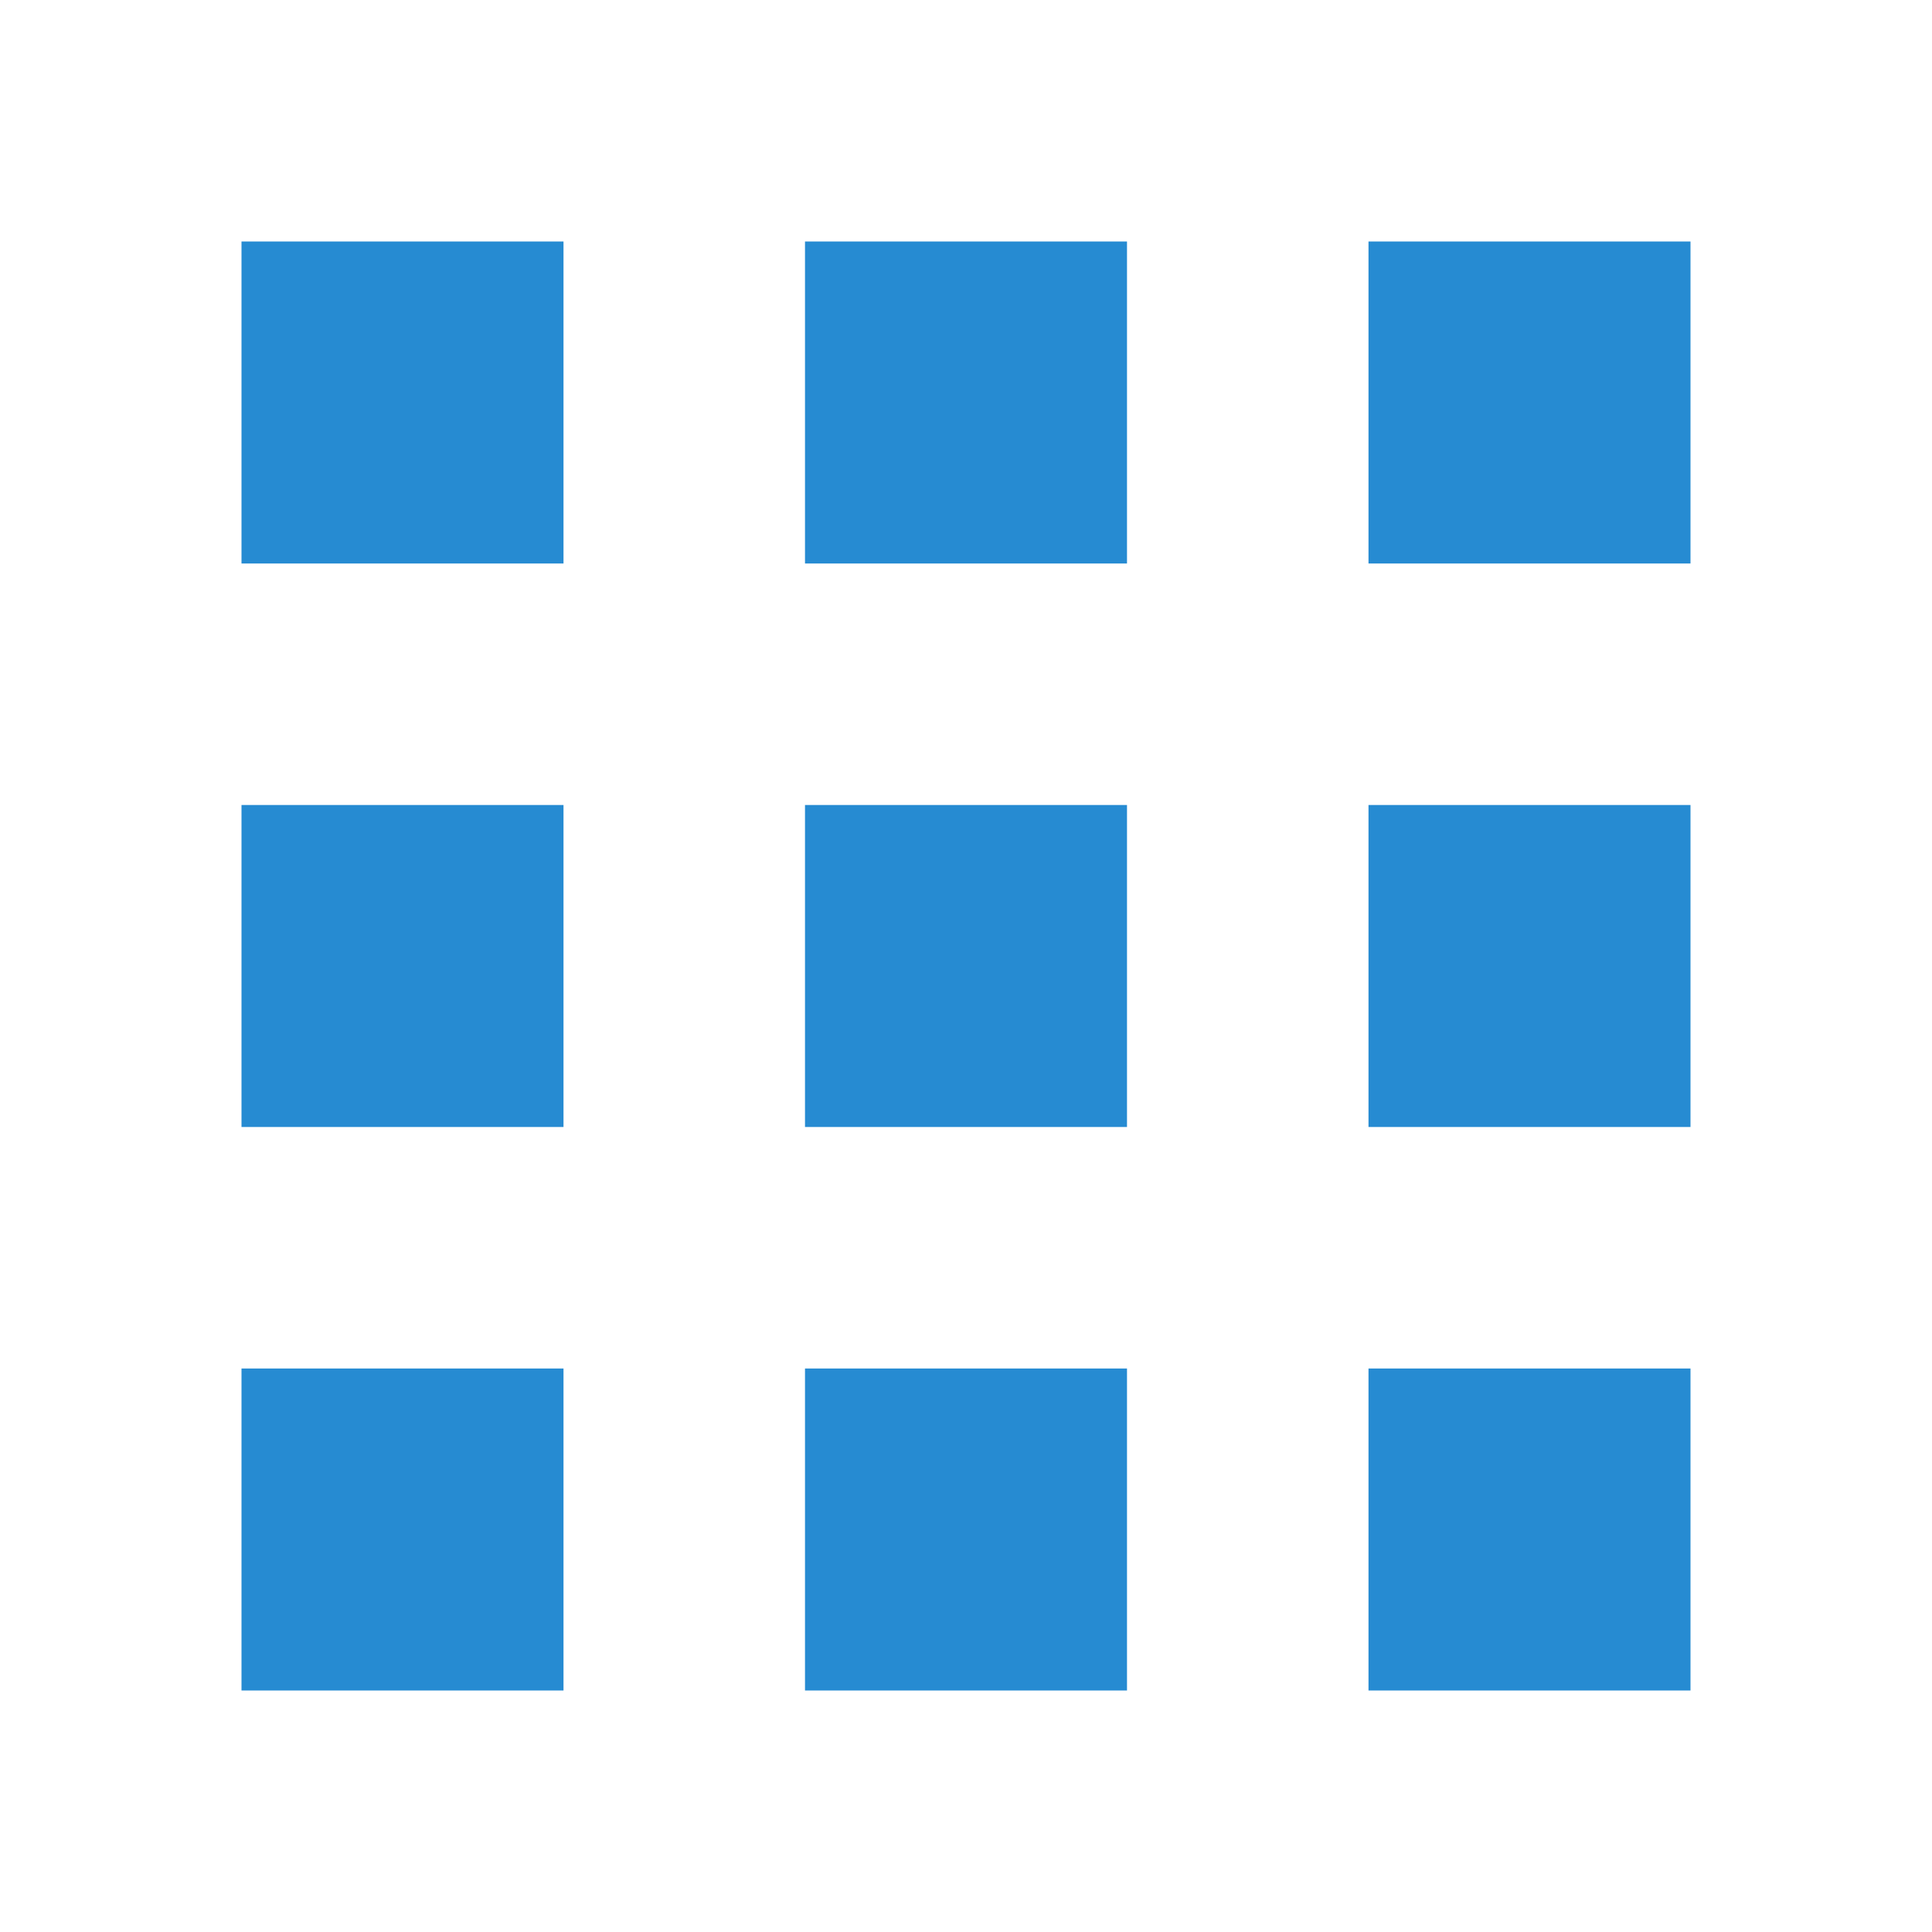
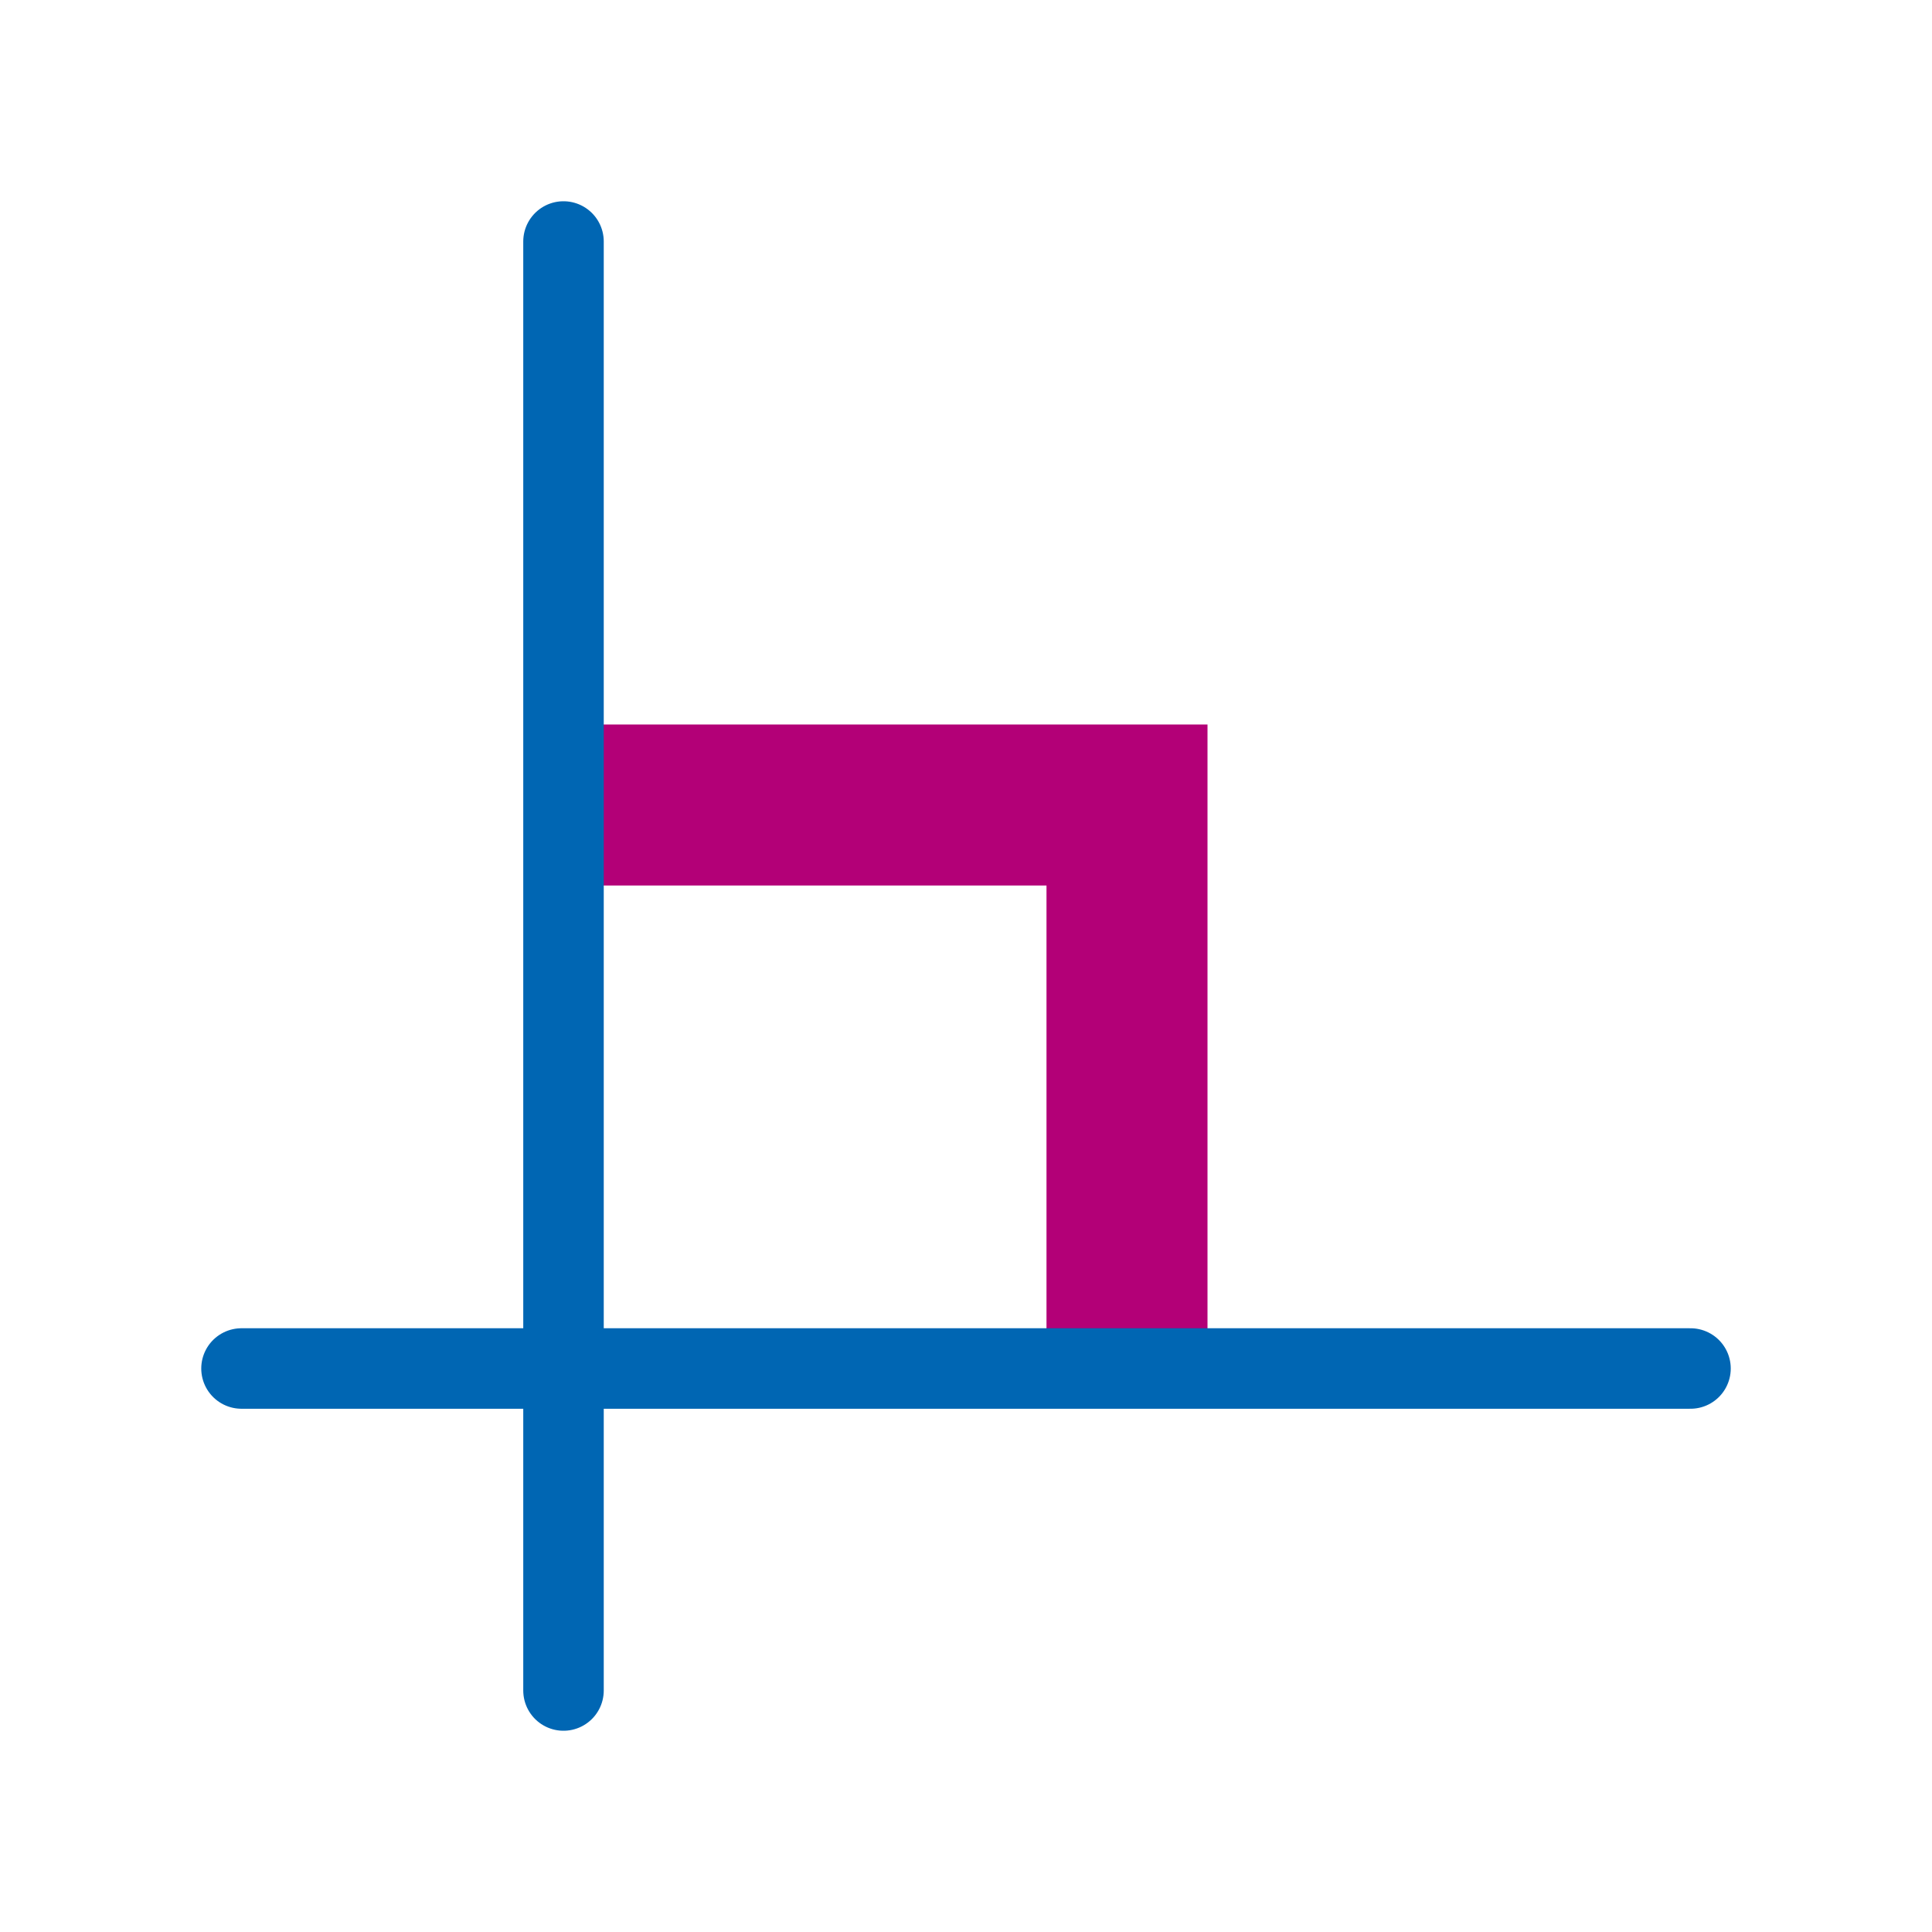
- <svg xmlns="http://www.w3.org/2000/svg" viewBox="0 0 48 48">
-   <rect width="8" height="8" x="6" y="34" style="fill:#268bd2;opacity:1;fill-opacity:1;stroke:none" />
-   <rect y="34" x="20" height="8" width="8" style="fill:#268bd2;opacity:1;fill-opacity:1;stroke:none" />
-   <rect width="8" height="8" x="34" y="34" style="fill:#268bd2;opacity:1;fill-opacity:1;stroke:none" />
-   <rect y="20" x="6" height="8" width="8" style="fill:#268bd2;opacity:1;fill-opacity:1;stroke:none" />
-   <rect width="8" height="8" x="20" y="20" style="fill:#268bd2;opacity:1;fill-opacity:1;stroke:none" />
-   <rect y="20" x="34" height="8" width="8" style="fill:#268bd2;opacity:1;fill-opacity:1;stroke:none" />
-   <rect width="8" height="8" x="6" y="6" style="fill:#268bd2;opacity:1;fill-opacity:1;stroke:none" />
-   <rect y="6" x="20" height="8" width="8" style="fill:#268bd2;opacity:1;fill-opacity:1;stroke:none" />
-   <rect width="8" height="8" x="34" y="6" style="fill:#268bd2;opacity:1;fill-opacity:1;stroke:none" />
+ <svg xmlns="http://www.w3.org/2000/svg" viewBox="0 0 48 48" version="1.1" id="svg20">
+   <defs id="defs24">
+     </defs>
+   <path style="fill:none;fill-opacity:0.49;stroke:#b30077;stroke-width:4;stroke-linecap:butt;stroke-linejoin:miter;stroke-miterlimit:4;stroke-dasharray:none;stroke-opacity:1" d="M 28,34 V 20 H 14" id="path892" />
+   <path style="fill:#0066b3;fill-opacity:1;stroke:#0066b3;stroke-width:2;stroke-linecap:round;stroke-linejoin:miter;stroke-opacity:1;stroke-miterlimit:4;stroke-dasharray:none" d="M 6,34 H 42" id="path872" />
+   <path style="fill:#0066b3;stroke:#0066b3;stroke-width:2;stroke-linecap:round;stroke-linejoin:miter;stroke-opacity:1;fill-opacity:1;stroke-miterlimit:4;stroke-dasharray:none" d="M 14,6 V 42" id="path874" />
</svg>
